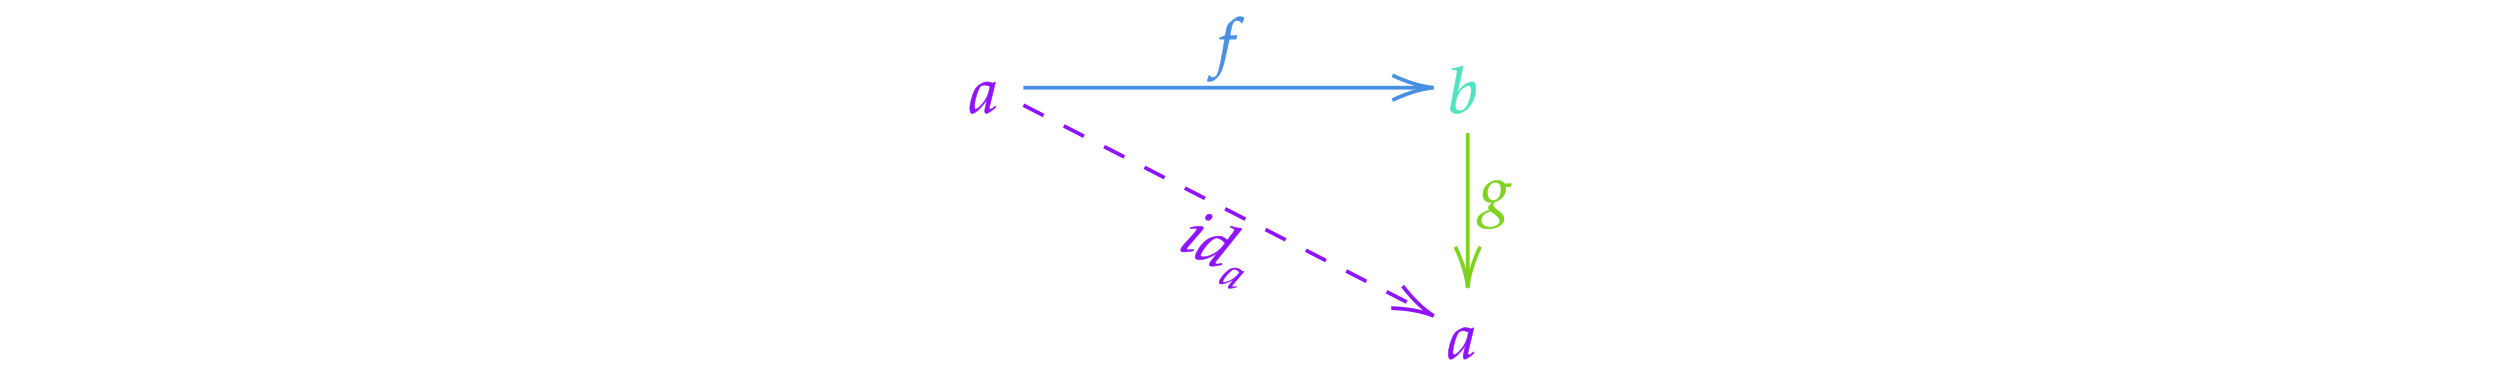
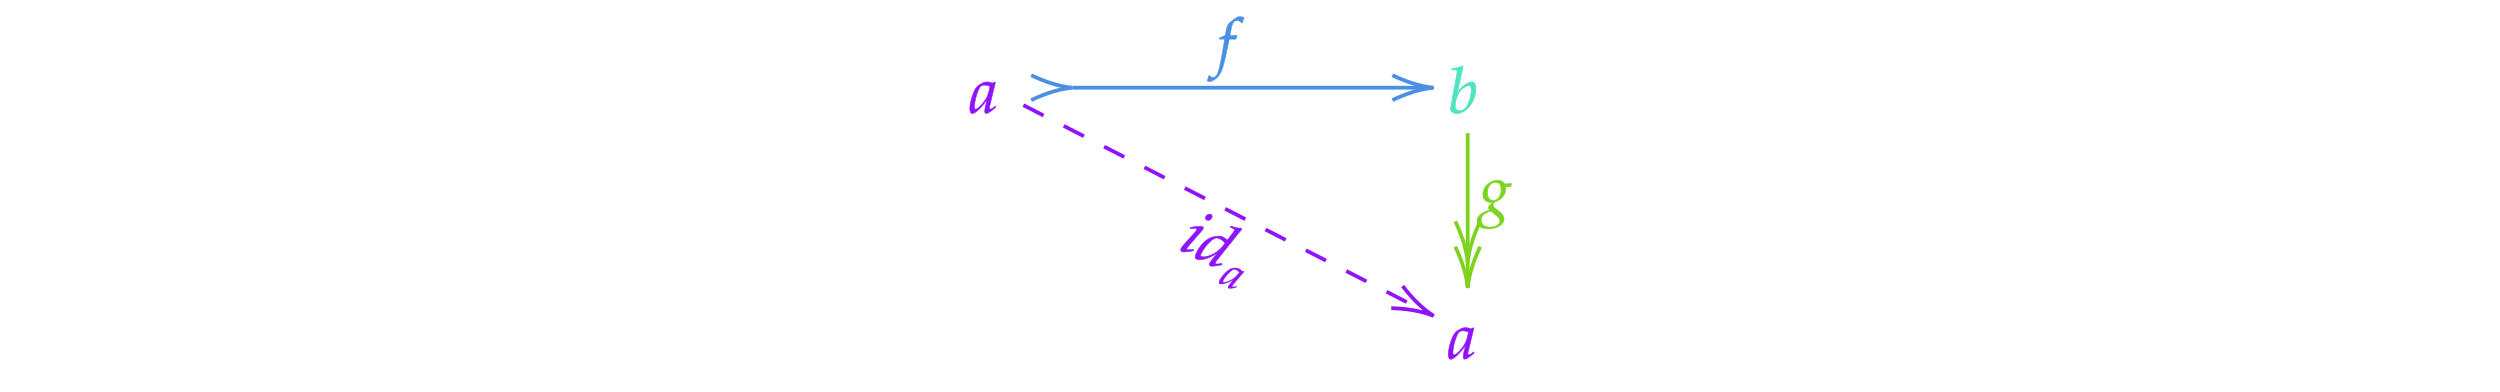
<svg xmlns="http://www.w3.org/2000/svg" x="0" y="0" width="661.333" height="103.5" style="         width:661.333px;         height:103.5px;         background: transparent;         fill: none; ">
  <svg class="role-diagram-draw-area">
    <g class="shapes-region" style="stroke: black; fill: none;">
      <g />
    </g>
    <g>
      <g class="connection-group">
        <g class="arrow-line">
-           <path class="connection real" stroke-dasharray="" d="  M270.72,23.2 L377.26,23.2" style="stroke: rgb(74, 144, 226); stroke-opacity: 1; stroke-width: 1px; fill: none; fill-opacity: 1;" />
+           <path class="connection real" stroke-dasharray="" d="  M283.72,23.2 L377.26,23.2" style="stroke: rgb(74, 144, 226); stroke-opacity: 1; stroke-width: 1px; fill: none; fill-opacity: 1;" />
          <g stroke="rgb(74,144,226)" stroke-opacity="1" transform="matrix(-1,1.2246467991473532e-16,-1.2246467991473532e-16,-1,379.263,23.2)" style="stroke: rgb(74, 144, 226); stroke-width: 1px;">
+             <path d=" M10.93,-3.29 Q4.96,-0.45 0,0 Q4.96,0.45 10.93,3.29" />
+           </g>
+           <g stroke="rgb(74,144,226)" stroke-opacity="1" transform="matrix(-1,1.2246467991473532e-16,-1.2246467991473532e-16,-1,283.7169,23.2)" style="stroke: rgb(74, 144, 226); stroke-width: 1px;">
            <path d=" M10.93,-3.29 Q4.96,-0.45 0,0 Q4.96,0.45 10.93,3.29" />
          </g>
        </g>
      </g>
      <g class="connection-group">
        <g class="arrow-line">
-           <path class="connection real" stroke-dasharray="" d="  M388.26,35.2 L388.26,74.2" style="stroke: rgb(126, 211, 33); stroke-opacity: 1; stroke-width: 1px; fill: none; fill-opacity: 1;" />
+           <path class="connection real" stroke-dasharray="" d="  M388.26,35.2 L388.26,76.2" style="stroke: rgb(126, 211, 33); stroke-opacity: 1; stroke-width: 1px; fill: none; fill-opacity: 1;" />
          <g stroke="rgb(126,211,33)" stroke-opacity="1" transform="matrix(-1.8369701987210297e-16,-1,1,-1.8369701987210297e-16,388.263,76.2)" style="stroke: rgb(126, 211, 33); stroke-width: 1px;">
-             <path d=" M10.93,-3.29 Q4.96,-0.45 0,0 Q4.96,0.45 10.93,3.29" />
+             <path d=" M17.64,-3.29 Q11.67,-0.45 6.71,0 Q11.67,0.45 17.64,3.29 M10.93,-3.29 Q4.96,-0.45 0,0 Q4.96,0.45 10.93,3.29" />
          </g>
        </g>
      </g>
      <g class="connection-group">
        <g class="arrow-line">
          <path class="connection real" stroke-dasharray="6 6" d="  M270.72,27.82 L377.48,82.66" style="stroke: rgb(144, 19, 254); stroke-opacity: 1; stroke-width: 1px; fill: none; fill-opacity: 1;" />
          <g stroke="rgb(144,19,254)" stroke-opacity="1" transform="matrix(-0.8894961,-0.4569427,0.4569427,-0.8894961,379.263,83.57718)" style="stroke: rgb(144, 19, 254); stroke-width: 1px;">
            <path d=" M10.93,-3.29 Q4.96,-0.45 0,0 Q4.96,0.45 10.93,3.29" />
          </g>
        </g>
      </g>
    </g>
    <g />
    <g />
  </svg>
  <svg width="660" height="102.167" style="width:660px;height:102.167px;font-family:Asana-Math, Asana;background:transparent;">
    <g>
      <g>
        <g>
-           <g transform="matrix(1,0,0,1,256.4833,29.8667)">
+           <g transform="matrix(1,0,0,1,256.4833,29.86664)">
            <path transform="matrix(0.017,0,0,-0.017,0,0)" d="M271 204L242 77C238 60 236 42 236 26C236 4 245 -9 260 -9C283 -9 324 17 406 85L399 106C375 86 346 59 324 59C315 59 309 68 309 82C309 87 309 90 310 93L402 472L392 481L359 463C318 478 301 482 274 482C246 482 226 477 199 464C137 433 104 403 79 354C35 265 4 145 4 67C4 23 19 -11 38 -11C75 -11 155 41 271 204ZM319 414C297 305 278 253 244 201C187 117 126 59 94 59C82 59 76 72 76 99C76 163 104 280 139 360C163 415 186 433 234 433C257 433 275 429 319 414Z" stroke="rgb(144,19,254)" stroke-opacity="1" stroke-width="8" fill="rgb(144,19,254)" fill-opacity="1" />
          </g>
        </g>
      </g>
    </g>
    <g>
      <g>
        <g>
-           <g transform="matrix(1,0,0,1,383.05,29.8667)">
+           <g transform="matrix(1,0,0,1,383.05,29.86664)">
            <path transform="matrix(0.017,0,0,-0.017,0,0)" d="M235 722L223 733C171 707 135 698 63 691L59 670L107 670C131 670 141 663 141 646C141 639 140 628 139 622L38 71C37 68 37 64 37 61C37 22 85 -11 140 -11C177 -11 228 8 271 39C367 107 433 244 433 376C433 414 424 453 412 468C405 477 392 482 377 482C353 482 323 474 295 460C244 433 211 403 149 324ZM322 424C348 424 361 401 361 352C361 288 340 202 310 137C277 68 237 36 183 36C137 36 112 59 112 101C112 135 127 276 208 361C241 395 293 424 322 424Z" stroke="rgb(80,227,194)" stroke-opacity="1" stroke-width="8" fill="rgb(80,227,194)" fill-opacity="1" />
          </g>
        </g>
      </g>
    </g>
    <g>
      <g>
        <g>
-           <g transform="matrix(1,0,0,1,319.7667,16.8667)">
+           <g transform="matrix(1,0,0,1,319.7667,16.86664)">
            <path transform="matrix(0.017,0,0,-0.017,0,0)" d="M345 437L329 437L350 549C366 635 394 673 440 673C470 673 497 658 512 634L522 638C527 654 537 685 545 705L550 720C534 727 503 733 480 733C469 733 453 730 445 726C421 715 339 654 316 630C294 608 282 578 271 521L256 442C215 422 195 414 170 405L165 383L246 383L237 327C207 132 170 -54 148 -123C130 -182 100 -213 64 -213C41 -213 30 -206 12 -184L-2 -188C-6 -211 -20 -259 -25 -268C-16 -273 -1 -276 10 -276C51 -276 105 -245 144 -198C215 -114 235 -18 319 383L423 383C427 402 434 425 440 439L436 446C407 439 408 437 345 437Z" stroke="rgb(74,144,226)" stroke-opacity="1" stroke-width="8" fill="rgb(74,144,226)" fill-opacity="1" />
          </g>
        </g>
      </g>
    </g>
    <g>
      <g>
        <g>
-           <g transform="matrix(1,0,0,1,383.05,94.8667)">
+           <g transform="matrix(1,0,0,1,383.05,94.86664)">
            <path transform="matrix(0.017,0,0,-0.017,0,0)" d="M271 204L242 77C238 60 236 42 236 26C236 4 245 -9 260 -9C283 -9 324 17 406 85L399 106C375 86 346 59 324 59C315 59 309 68 309 82C309 87 309 90 310 93L402 472L392 481L359 463C318 478 301 482 274 482C246 482 226 477 199 464C137 433 104 403 79 354C35 265 4 145 4 67C4 23 19 -11 38 -11C75 -11 155 41 271 204ZM319 414C297 305 278 253 244 201C187 117 126 59 94 59C82 59 76 72 76 99C76 163 104 280 139 360C163 415 186 433 234 433C257 433 275 429 319 414Z" stroke="rgb(144,19,254)" stroke-opacity="1" stroke-width="8" fill="rgb(144,19,254)" fill-opacity="1" />
          </g>
        </g>
      </g>
    </g>
    <g>
      <g>
        <g>
-           <g transform="matrix(1,0,0,1,391.35,55.8667)">
+           <g transform="matrix(1,0,0,1,391.35,55.86664)">
            <path transform="matrix(0.017,0,0,-0.017,0,0)" d="M275 482C208 482 55 419 55 259C55 182 100 136 177 136C185 136 196 136 207 137L166 99C150 84 139 66 139 52C139 42 146 31 160 19C91 -4 -37 -48 -37 -159C-37 -230 33 -276 142 -276C271 -276 384 -204 384 -121C384 -85 363 -49 320 -14L260 35C226 62 213 81 213 100C213 114 228 128 240 146C338 170 409 253 409 342C409 357 406 376 405 380C422 378 430 378 439 378C456 378 466 379 489 382L498 427L495 433C467 426 447 424 393 424C393 425 369 482 275 482ZM176 1L253 -58C299 -94 318 -121 318 -154C318 -206 249 -248 166 -248C84 -248 27 -206 27 -145C27 -43 137 -11 176 1ZM250 448C308 448 337 412 337 341C337 238 289 168 219 168C158 168 126 209 126 288C126 383 177 448 250 448Z" stroke="rgb(126,211,33)" stroke-opacity="1" stroke-width="8" fill="rgb(126,211,33)" fill-opacity="1" />
          </g>
        </g>
      </g>
    </g>
-     <g transform="matrix(0.893293,0.4494749,-0.4494749,0.893293,63.767,-138.1847)">
+     <g transform="matrix(0.893293,0.4494749,-0.4494749,0.893293,63.76699,-138.1847)">
      <g>
        <g>
-           <g transform="matrix(1,0,0,1,312.9166,70.88336)">
+           <g transform="matrix(1,0,0,1,312.9166,70.8833)">
            <path transform="matrix(0.017,0,0,-0.017,0,0)" d="M34 388L41 368L73 389C110 412 113 414 120 414C130 414 138 404 138 391C138 384 134 361 130 347L64 107C56 76 51 49 51 30C51 6 62 -9 81 -9C107 -9 143 12 241 85L231 103L205 86C176 67 153 56 144 56C137 56 131 66 131 76C131 86 133 95 138 116L215 420C219 437 221 448 221 456C221 473 212 482 196 482C174 482 137 461 62 408ZM228 712C199 712 170 679 170 645C170 620 185 604 209 604C240 604 264 633 264 671C264 695 249 712 228 712ZM760 722L748 733C696 707 660 698 588 691L584 670L632 670C656 670 666 663 666 646C666 638 665 629 664 622L636 468C606 477 579 482 554 482C485 482 391 410 345 323C314 265 294 170 294 86C294 21 309 -11 338 -11C365 -11 402 6 436 33C490 77 523 116 590 217L567 126C556 82 551 50 551 24C551 3 560 -9 577 -9C594 -9 618 3 652 28L733 88L723 107L679 76C665 66 649 59 640 59C632 59 626 68 626 82C626 90 627 99 634 128ZM391 59C375 59 366 73 366 98C366 224 412 380 461 418C474 428 493 433 520 433C564 433 593 427 626 410L614 351C577 171 436 59 391 59Z" stroke="rgb(144,19,254)" stroke-opacity="1" stroke-width="8" fill="rgb(144,19,254)" fill-opacity="1" />
          </g>
        </g>
        <g>
          <g>
            <g>
              <g>
-                 <g transform="matrix(1,0,0,1,326.6333,74.0167)">
+                 <g transform="matrix(1,0,0,1,326.6333,74.01664)">
                  <path transform="matrix(0.0119,0,0,-0.0119,0,0)" d="M271 204L242 77C238 60 236 42 236 26C236 4 245 -9 260 -9C283 -9 324 17 406 85L399 106C375 86 346 59 324 59C315 59 309 68 309 82C309 87 309 90 310 93L402 472L392 481L359 463C318 478 301 482 274 482C246 482 226 477 199 464C137 433 104 403 79 354C35 265 4 145 4 67C4 23 19 -11 38 -11C75 -11 155 41 271 204ZM319 414C297 305 278 253 244 201C187 117 126 59 94 59C82 59 76 72 76 99C76 163 104 280 139 360C163 415 186 433 234 433C257 433 275 429 319 414Z" stroke="rgb(144,19,254)" stroke-opacity="1" stroke-width="8" fill="rgb(144,19,254)" fill-opacity="1" />
                </g>
              </g>
            </g>
          </g>
        </g>
      </g>
    </g>
  </svg>
</svg>
